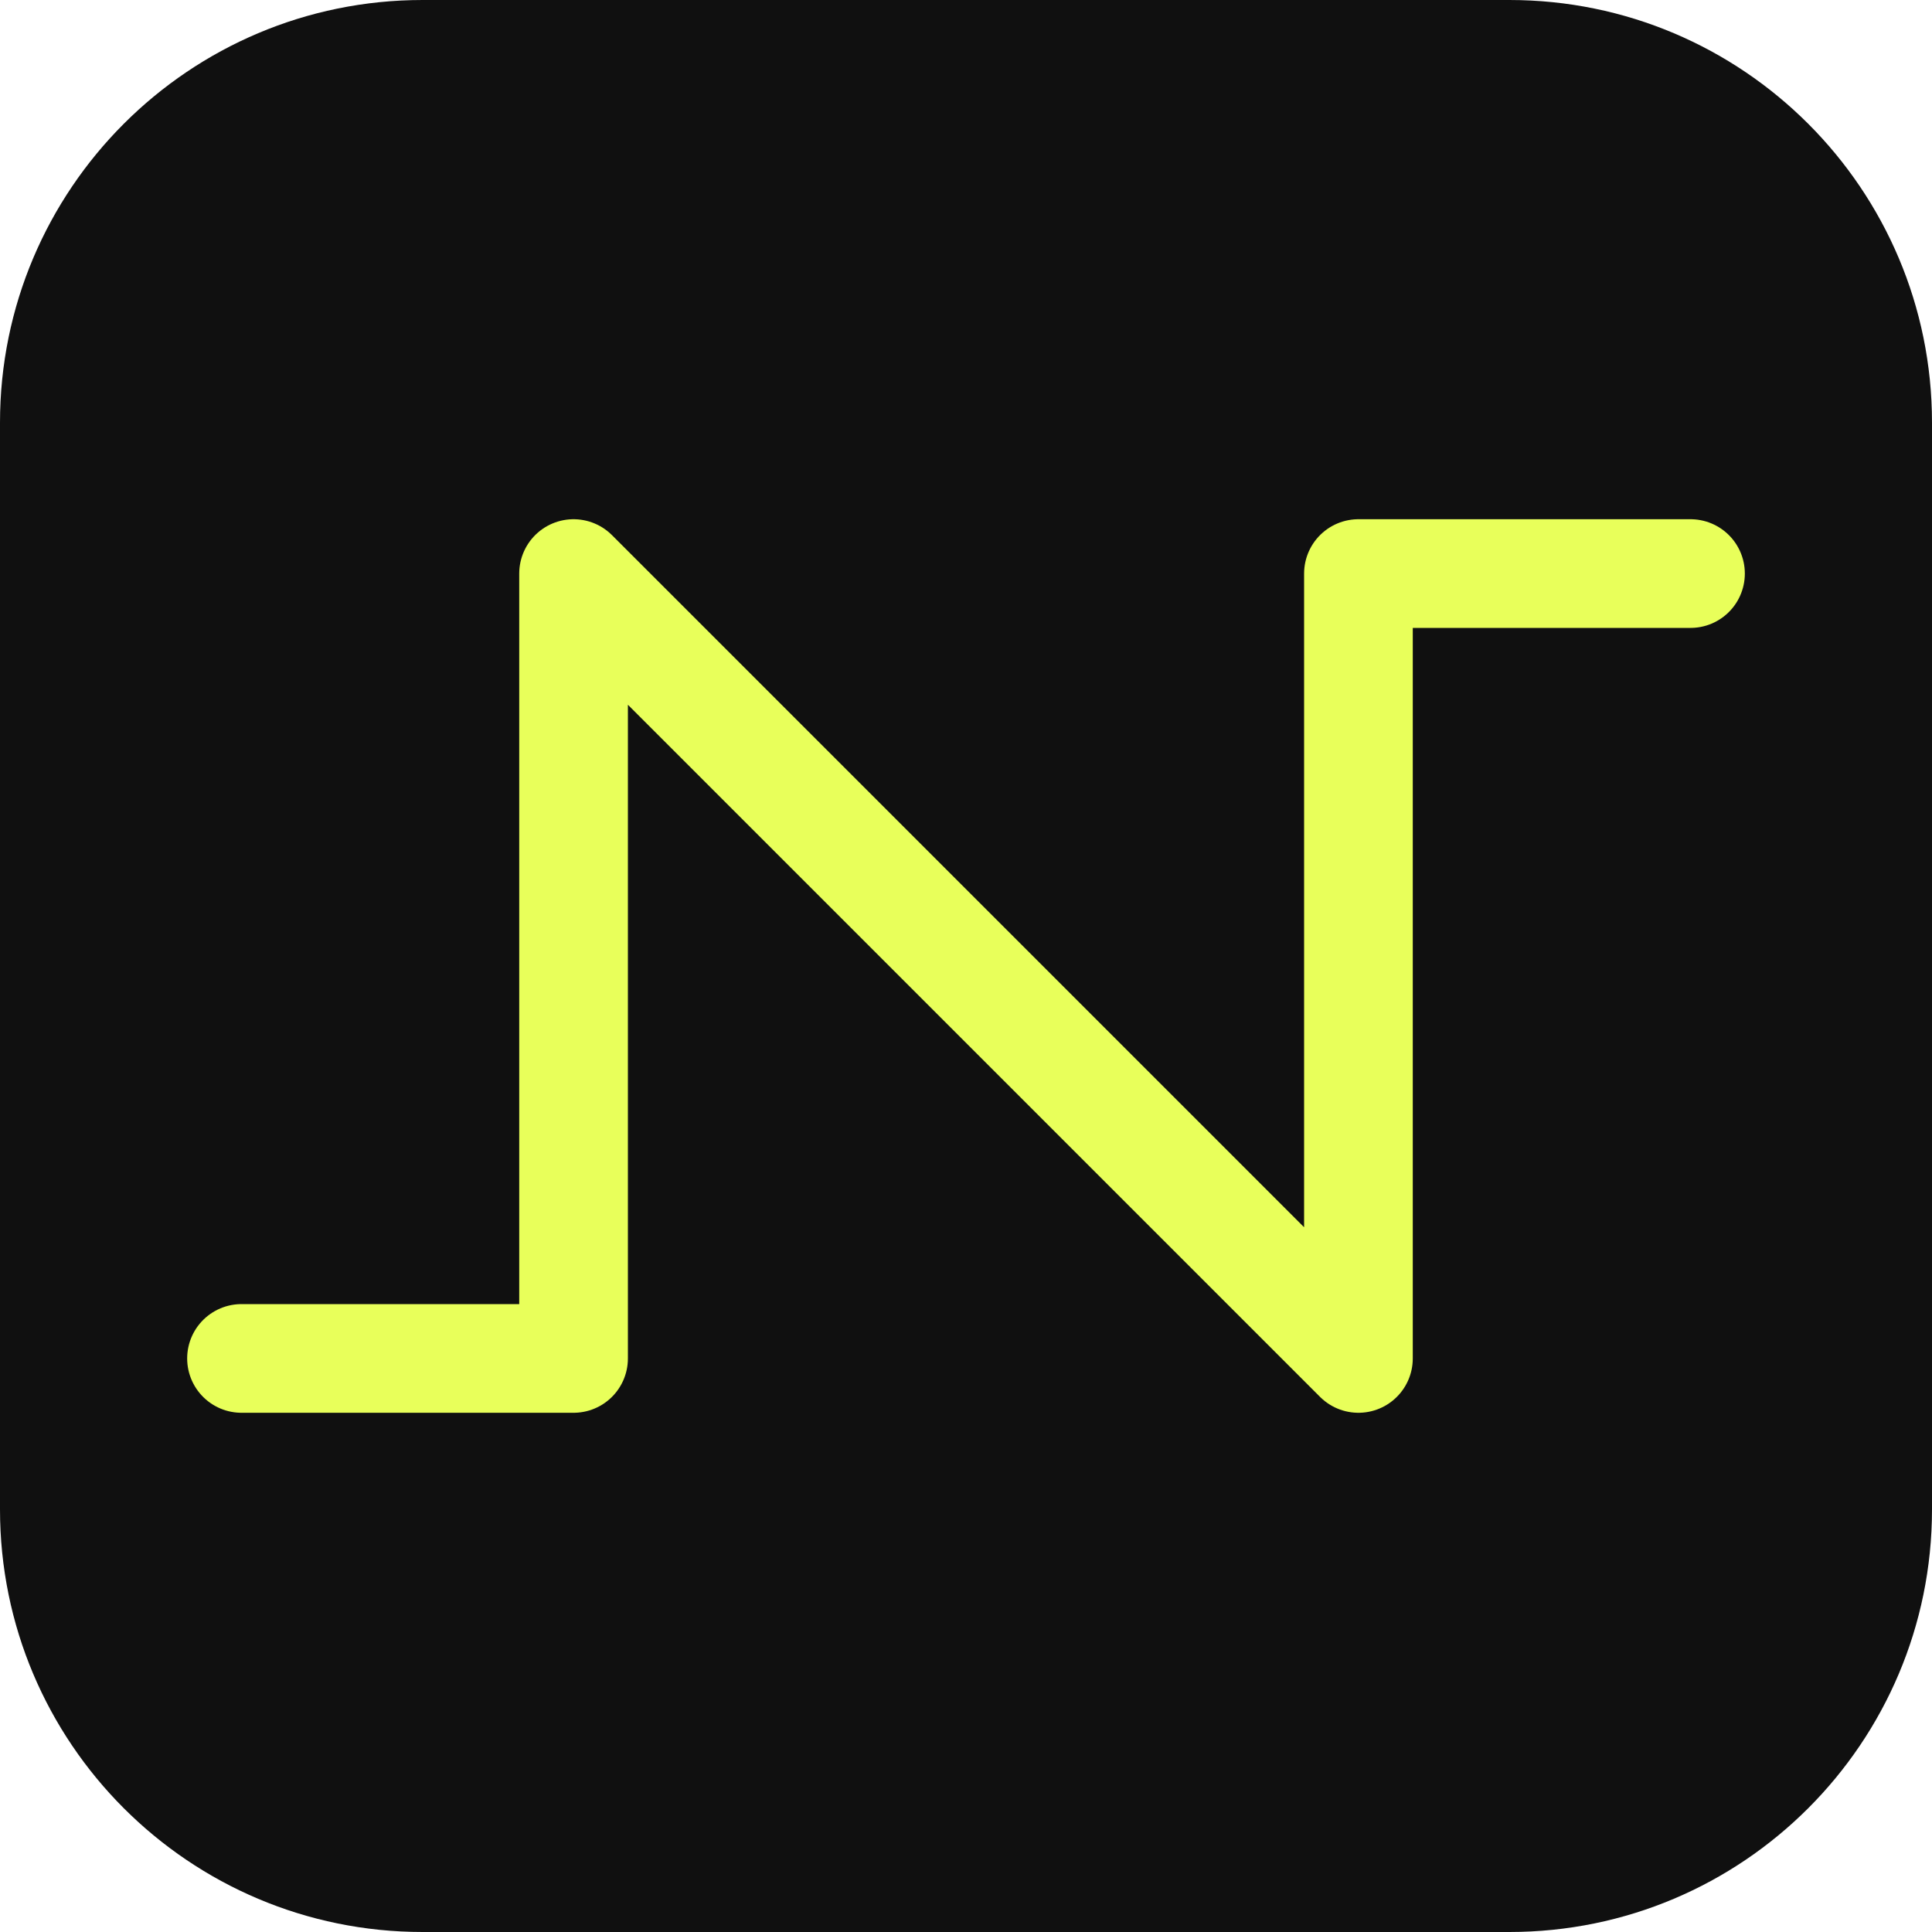
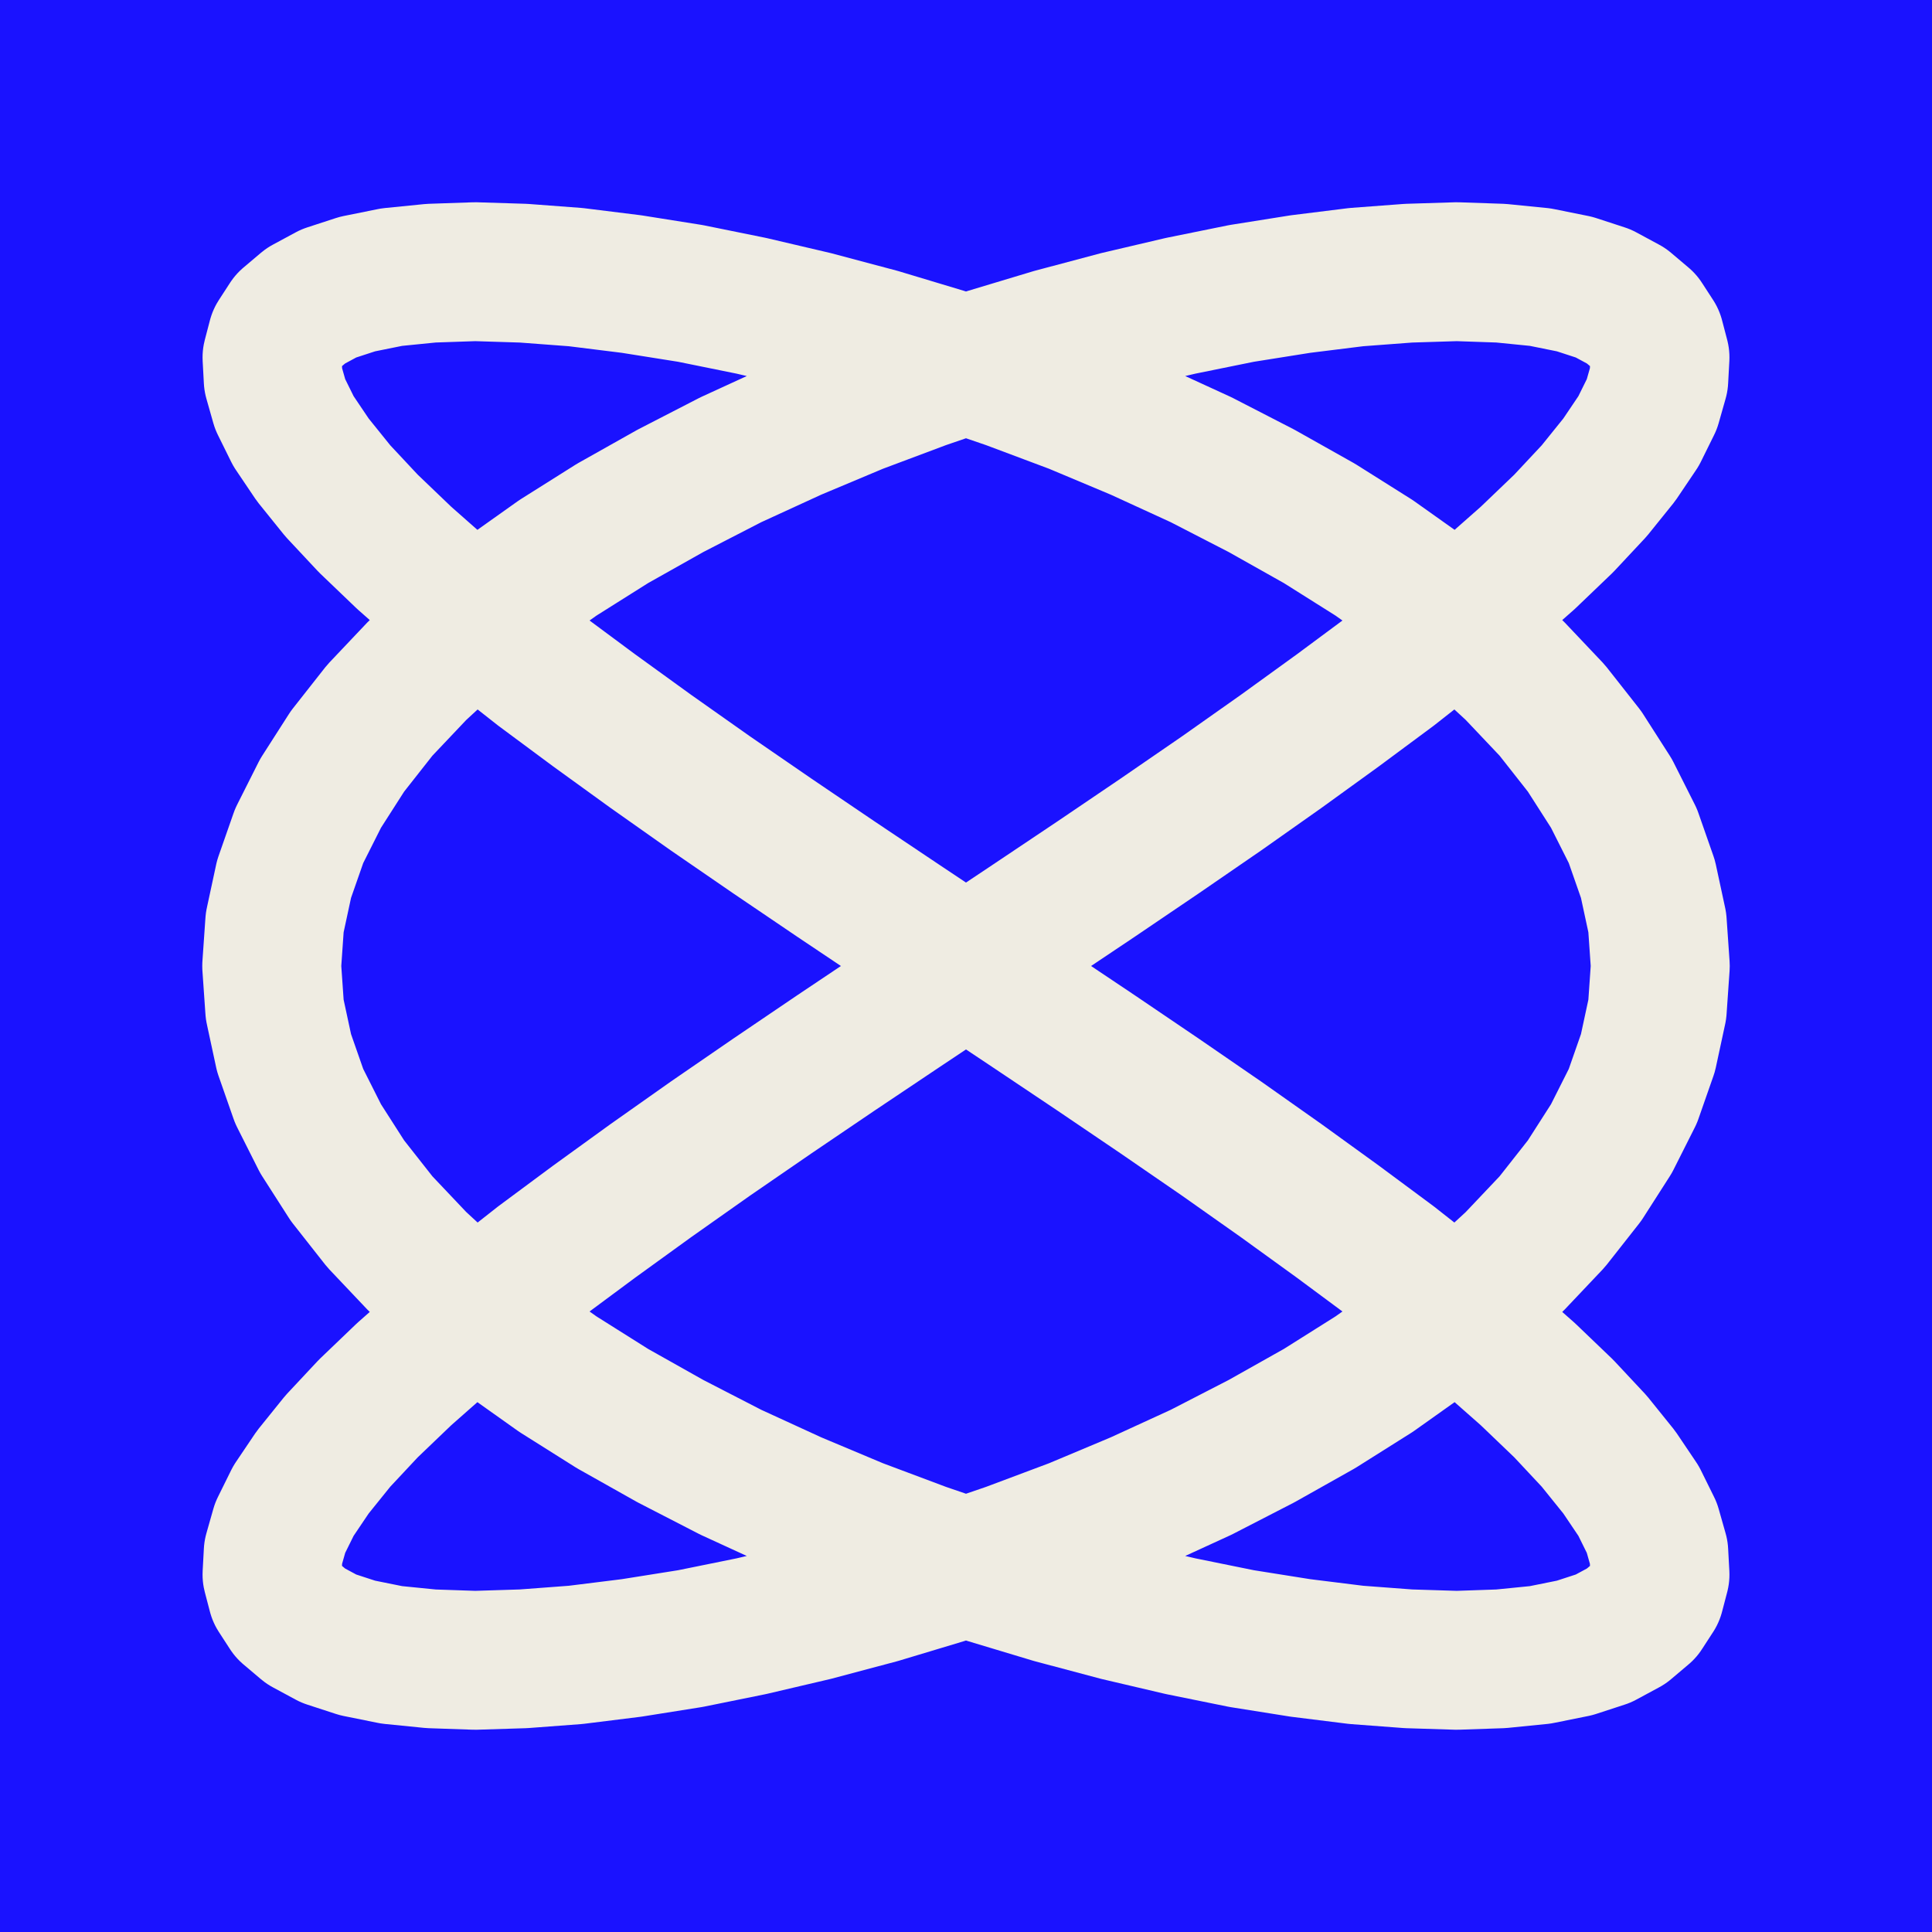
<svg xmlns="http://www.w3.org/2000/svg" viewBox="0 0 64 64">
-   <rect width="64" height="64" rx="14" fill="#101010" />
-   <path d="M8 45H19V19L45 45V19H56" fill="none" stroke="#e8ff5a" stroke-width="3.6" stroke-linejoin="round" stroke-linecap="round" />
+   <rect width="64" height="64" fill="#1a12ff" />
+   <path d="M55.00 32.00L54.90 33.44L54.59 34.88L54.09 36.31L53.38 37.72L52.49 39.11L51.42 40.47L50.17 41.79L48.77 43.08L47.21 44.32L45.52 45.52L43.71 46.66L41.79 47.74L39.79 48.77L37.72 49.72L35.60 50.61L33.44 51.42L31.28 52.16L29.12 52.81L26.98 53.38L24.89 53.87L22.87 54.28L20.92 54.59L19.07 54.82L17.34 54.95L15.74 55.00L14.28 54.95L12.98 54.82L11.84 54.59L10.89 54.28L10.13 53.87L9.55 53.38L9.18 52.81L9.01 52.16L9.05 51.42L9.28 50.61L9.72 49.72L10.36 48.77L11.19 47.74L12.20 46.66L13.39 45.52L14.75 44.32L16.26 43.08L17.90 41.79L19.68 40.47L21.56 39.11L23.53 37.72L25.58 36.31L27.69 34.88L29.84 33.44L32.00 32.00L34.16 30.56L36.31 29.12L38.42 27.69L40.47 26.28L42.44 24.89L44.32 23.53L46.10 22.21L47.74 20.92L49.25 19.68L50.61 18.48L51.80 17.34L52.81 16.26L53.64 15.23L54.28 14.28L54.72 13.39L54.95 12.58L54.99 11.84L54.82 11.19L54.45 10.62L53.87 10.13L53.11 9.72L52.16 9.41L51.02 9.18L49.72 9.05L48.26 9.00L46.66 9.05L44.93 9.18L43.08 9.41L41.13 9.72L39.11 10.13L37.02 10.62L34.88 11.19L32.72 11.84L30.56 12.58L28.40 13.39L26.28 14.28L24.21 15.23L22.21 16.26L20.29 17.34L18.48 18.48L16.79 19.68L15.23 20.92L13.83 22.21L12.58 23.53L11.51 24.89L10.62 26.28L9.91 27.69L9.41 29.12L9.10 30.56L9.00 32.00L9.10 33.44L9.41 34.88L9.91 36.31L10.62 37.72L11.51 39.11L12.58 40.47L13.83 41.79L15.23 43.08L16.79 44.32L18.48 45.52L20.29 46.66L22.21 47.74L24.21 48.77L26.28 49.72L28.40 50.61L30.56 51.42L32.72 52.16L34.88 52.81L37.02 53.38L39.11 53.87L41.13 54.28L43.08 54.59L44.93 54.82L46.66 54.95L48.26 55.00L49.72 54.95L51.02 54.82L52.16 54.59L53.11 54.28L53.87 53.87L54.45 53.38L54.82 52.81L54.99 52.16L54.95 51.42L54.72 50.61L54.28 49.72L53.64 48.77L52.81 47.74L51.80 46.66L50.61 45.52L49.25 44.32L47.74 43.08L46.10 41.79L44.32 40.47L42.44 39.11L40.47 37.72L38.42 36.31L36.31 34.88L34.16 33.44L32.00 32.00L29.84 30.56L27.69 29.12L25.58 27.69L23.53 26.28L21.56 24.89L19.68 23.53L17.90 22.21L16.26 20.92L14.75 19.68L13.39 18.48L12.20 17.34L11.19 16.26L10.36 15.23L9.72 14.28L9.28 13.39L9.05 12.58L9.01 11.84L9.18 11.19L9.55 10.62L10.13 10.13L10.89 9.72L11.84 9.41L12.98 9.18L14.28 9.05L15.74 9.00L17.34 9.05L19.07 9.18L20.92 9.41L22.87 9.72L24.89 10.13L26.98 10.62L29.12 11.19L31.28 11.84L33.44 12.58L35.60 13.39L37.72 14.28L39.79 15.23L41.79 16.26L43.71 17.34L45.52 18.48L47.21 19.68L48.77 20.92L50.17 22.21L51.42 23.53L52.49 24.89L53.38 26.28L54.09 27.69L54.59 29.12L54.90 30.56Z" fill="none" stroke="#efece2" stroke-width="4.6" stroke-linejoin="round" />
</svg>
